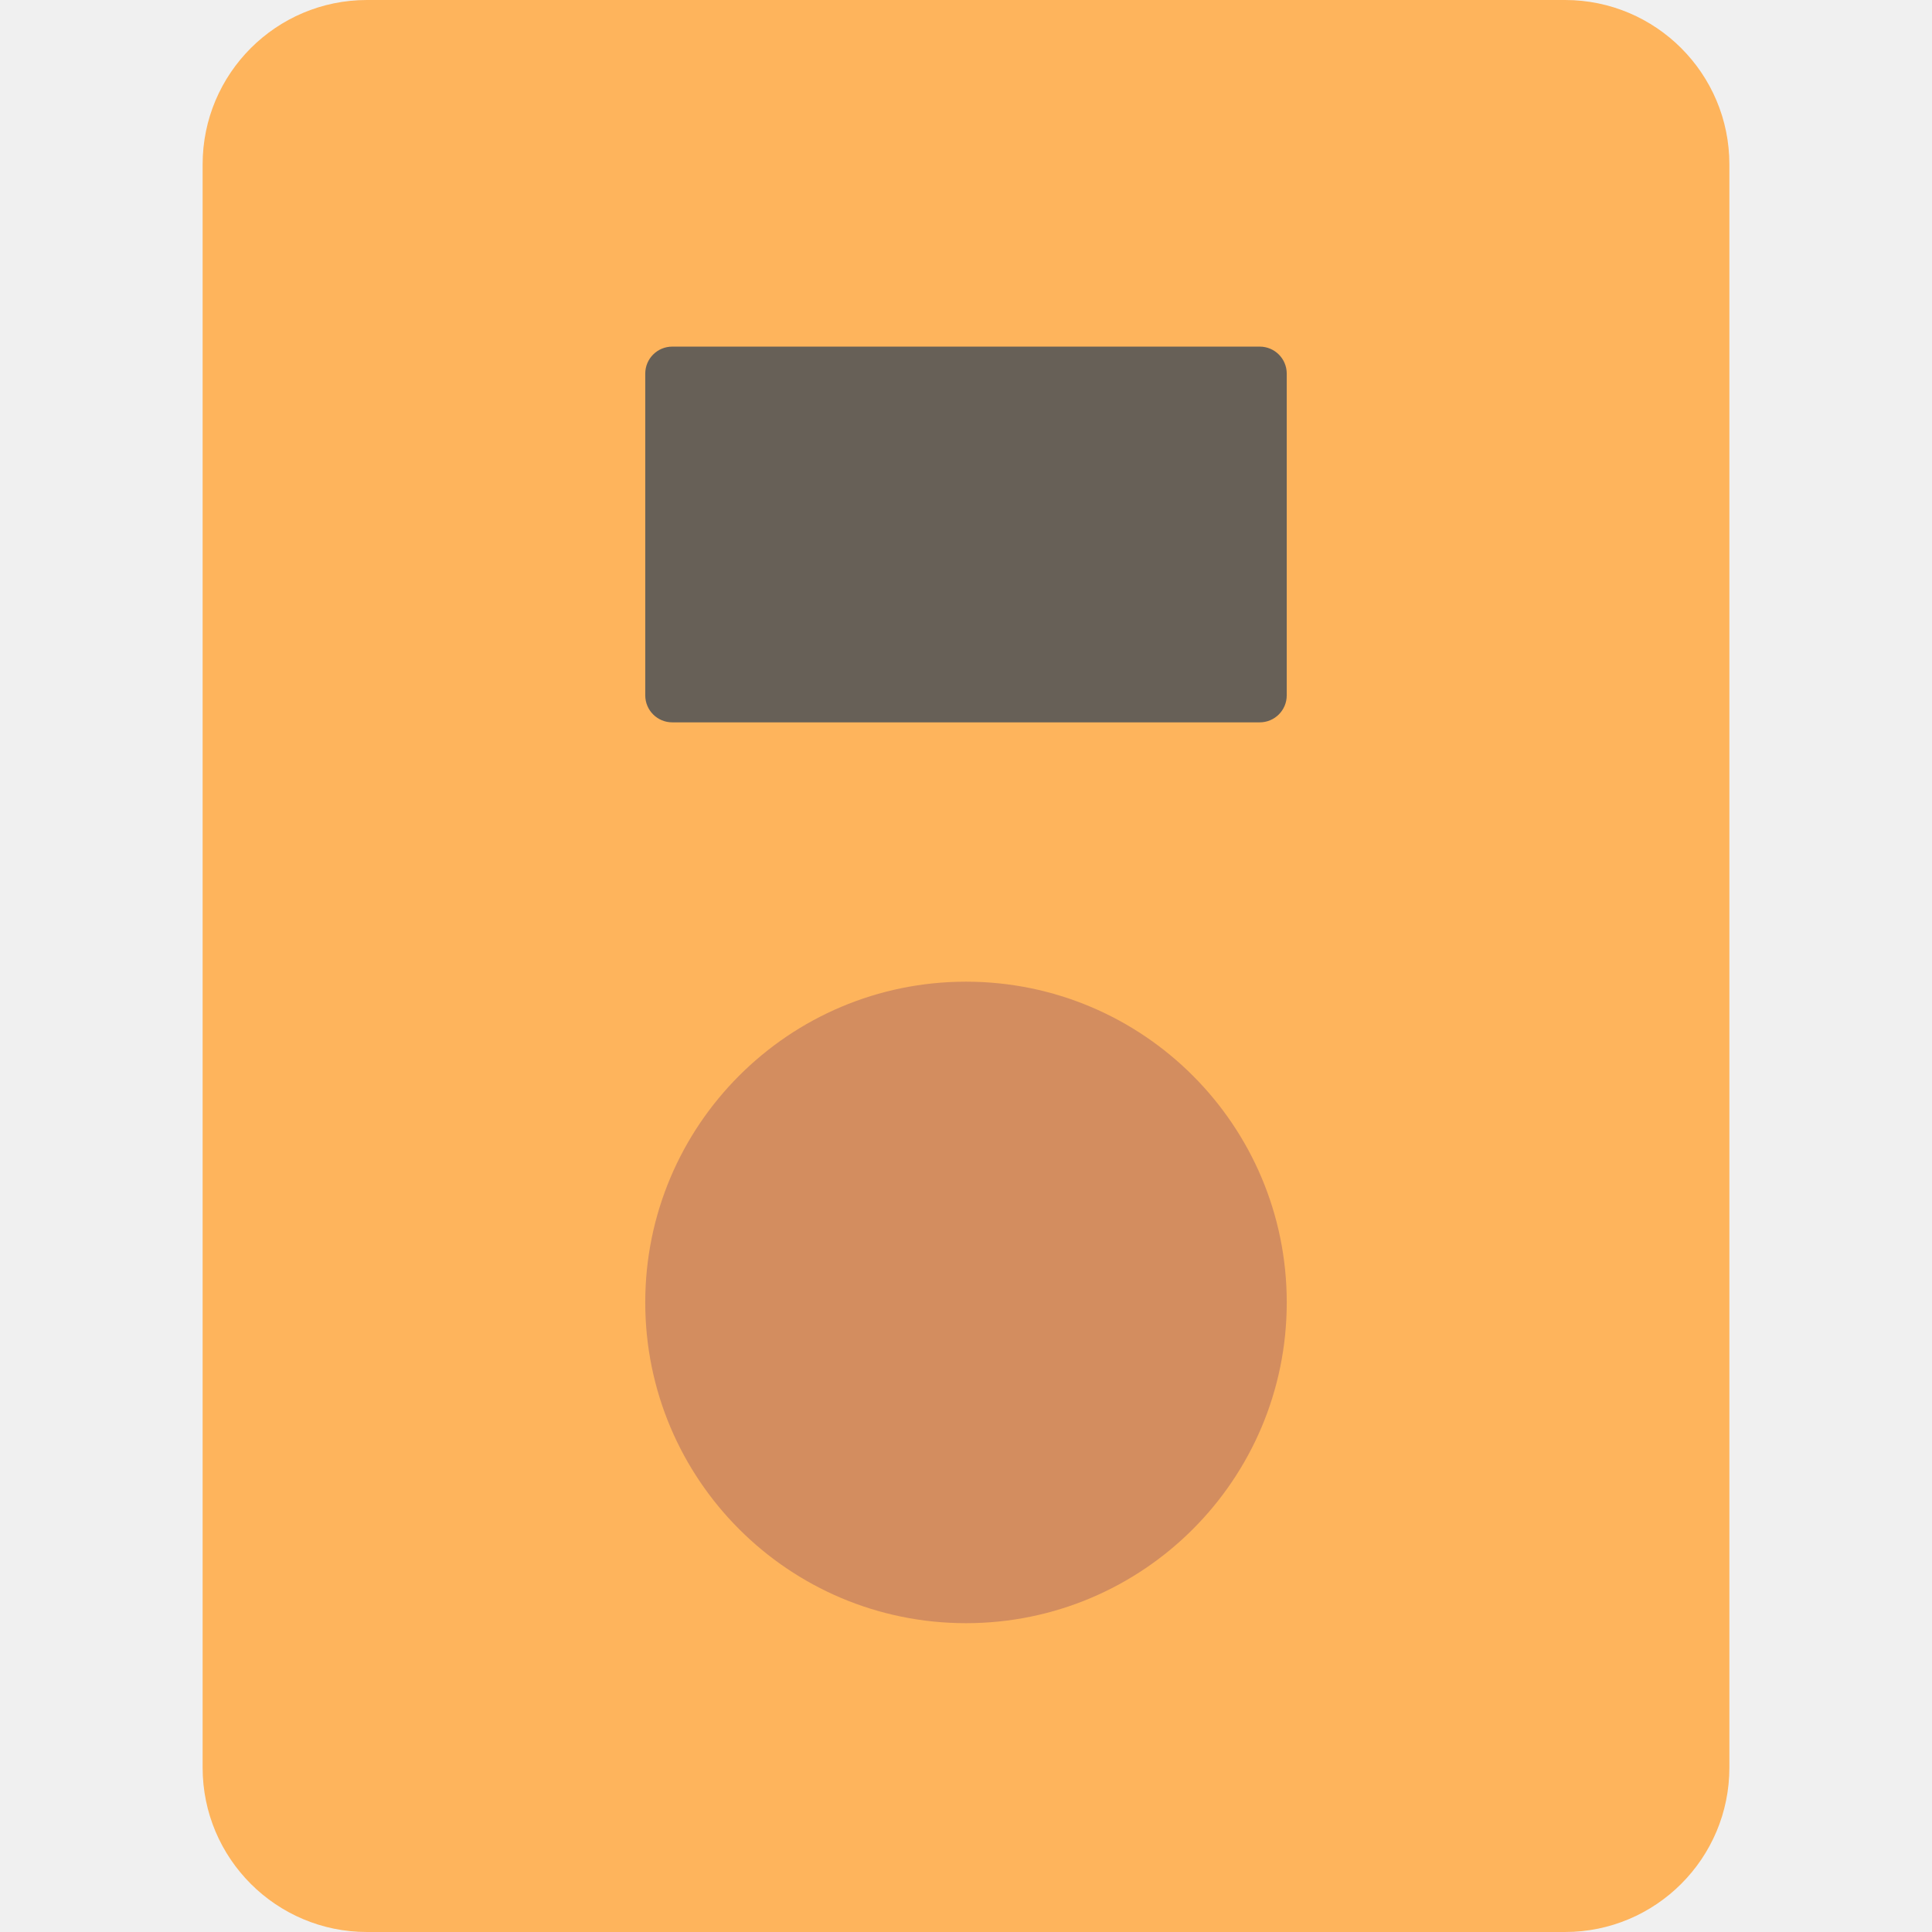
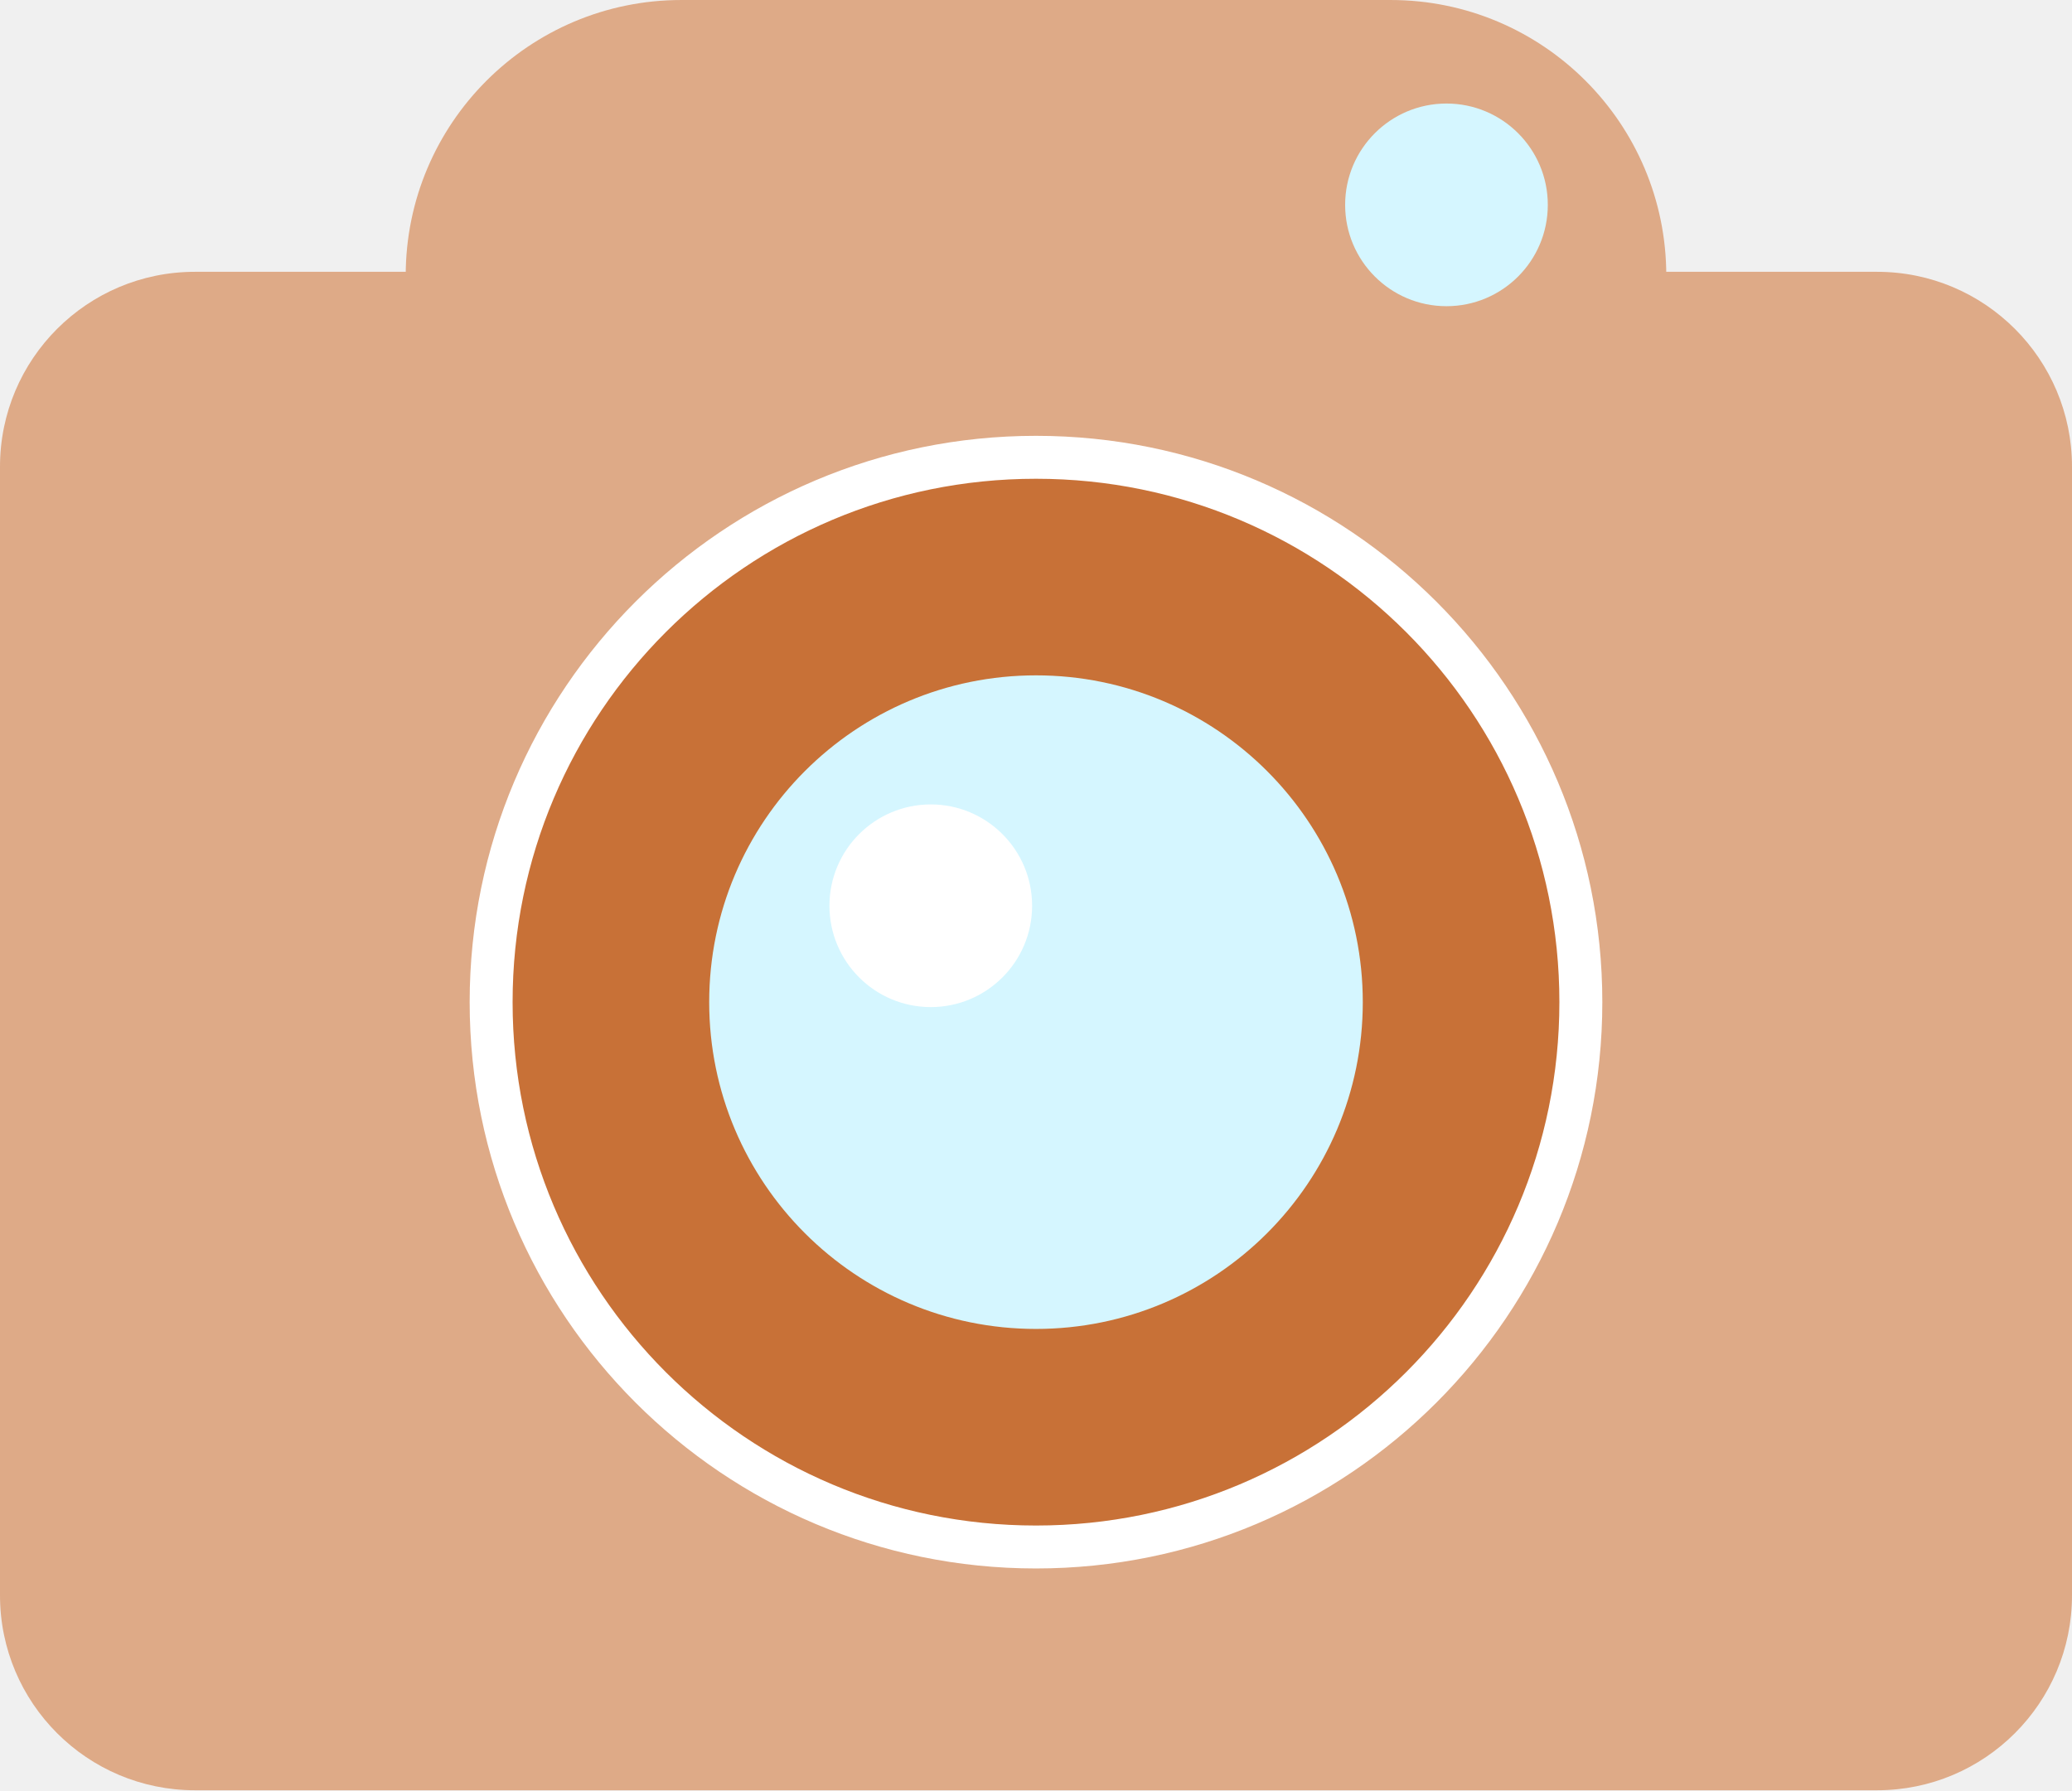
- <svg xmlns="http://www.w3.org/2000/svg" width="512" height="512" viewBox="0 0 135.467 135.467" version="1.1" id="svg8">
+ <svg xmlns="http://www.w3.org/2000/svg" width="512" height="442.393" viewBox="0 0 135.467 117.05" version="1.1" id="svg8">
  <defs id="defs2" />
-   <g id="layer1" transform="translate(610.8095,-119.063)">
-     <rect style="opacity:0.91;fill:#ffac4c;fill-opacity:0.992;stroke:none;stroke-width:4.84;stroke-miterlimit:4;stroke-dasharray:none;stroke-opacity:1" id="rect820" width="107.052" height="135.467" x="-596.602" y="119.063" ry="11.528" />
-     <rect style="opacity:0.91;fill:#575757;fill-opacity:0.992;stroke:none;stroke-width:3.362;stroke-miterlimit:4;stroke-dasharray:none;stroke-opacity:1" id="rect822" width="44.979" height="26.345" x="-565.566" y="143.367" ry="1.892" />
-     <circle style="fill:#d38d5f;fill-opacity:1;stroke:none;stroke-width:1.772;stroke-linecap:round;stroke-linejoin:round;stroke-miterlimit:4;stroke-dasharray:none;stroke-opacity:1" id="path815" cx="-543.076" cy="210.386" r="22.49" />
+   <g id="layer1" transform="translate(-3.5603841e-6,-170.7417)">
+     <g id="g866" style="fill:#deaa87;fill-opacity:1">
+       <rect ry="18.024" y="170.742" x="26.525" height="50.936" width="82.417" id="rect887" style="fill:#deaa87;fill-opacity:1;stroke:none;stroke-width:4.663;stroke-linecap:round;stroke-linejoin:round;stroke-miterlimit:4;stroke-dasharray:none;stroke-opacity:1" />
+       <rect ry="12.742" y="188.513" x="3.5603841e-06" height="99.278" width="135.467" id="rect815-3-3" style="fill:#deaa87;fill-opacity:1;stroke:none;stroke-width:2.395;stroke-linecap:round;stroke-linejoin:round;stroke-miterlimit:4;stroke-dasharray:none;stroke-opacity:1" />
+     </g>
+     <circle style="fill:#c87137;fill-opacity:1;stroke:#ffffff;stroke-width:2.807;stroke-linecap:round;stroke-linejoin:round;stroke-miterlimit:4;stroke-dasharray:none;stroke-opacity:1" id="path815" cx="67.733" cy="236.263" r="35.623" />
+     <circle style="fill:#d5f6ff;fill-opacity:1;stroke:none;stroke-width:1.684;stroke-linecap:round;stroke-linejoin:round;stroke-miterlimit:4;stroke-dasharray:none;stroke-opacity:1" id="path815-7" cx="67.733" cy="236.263" r="21.366" />
+     <circle style="fill:#d5f6ff;fill-opacity:1;stroke:none;stroke-width:0.522;stroke-linecap:round;stroke-linejoin:round;stroke-miterlimit:4;stroke-dasharray:none;stroke-opacity:1" id="path815-7-5" cx="94.57" cy="184.136" r="6.625" />
+     <circle style="fill:#ffffff;fill-opacity:1;stroke:none;stroke-width:0.522;stroke-linecap:round;stroke-linejoin:round;stroke-miterlimit:4;stroke-dasharray:none;stroke-opacity:1" id="path815-7-5-3" cx="60.854" cy="229.961" r="6.625" />
  </g>
</svg>
